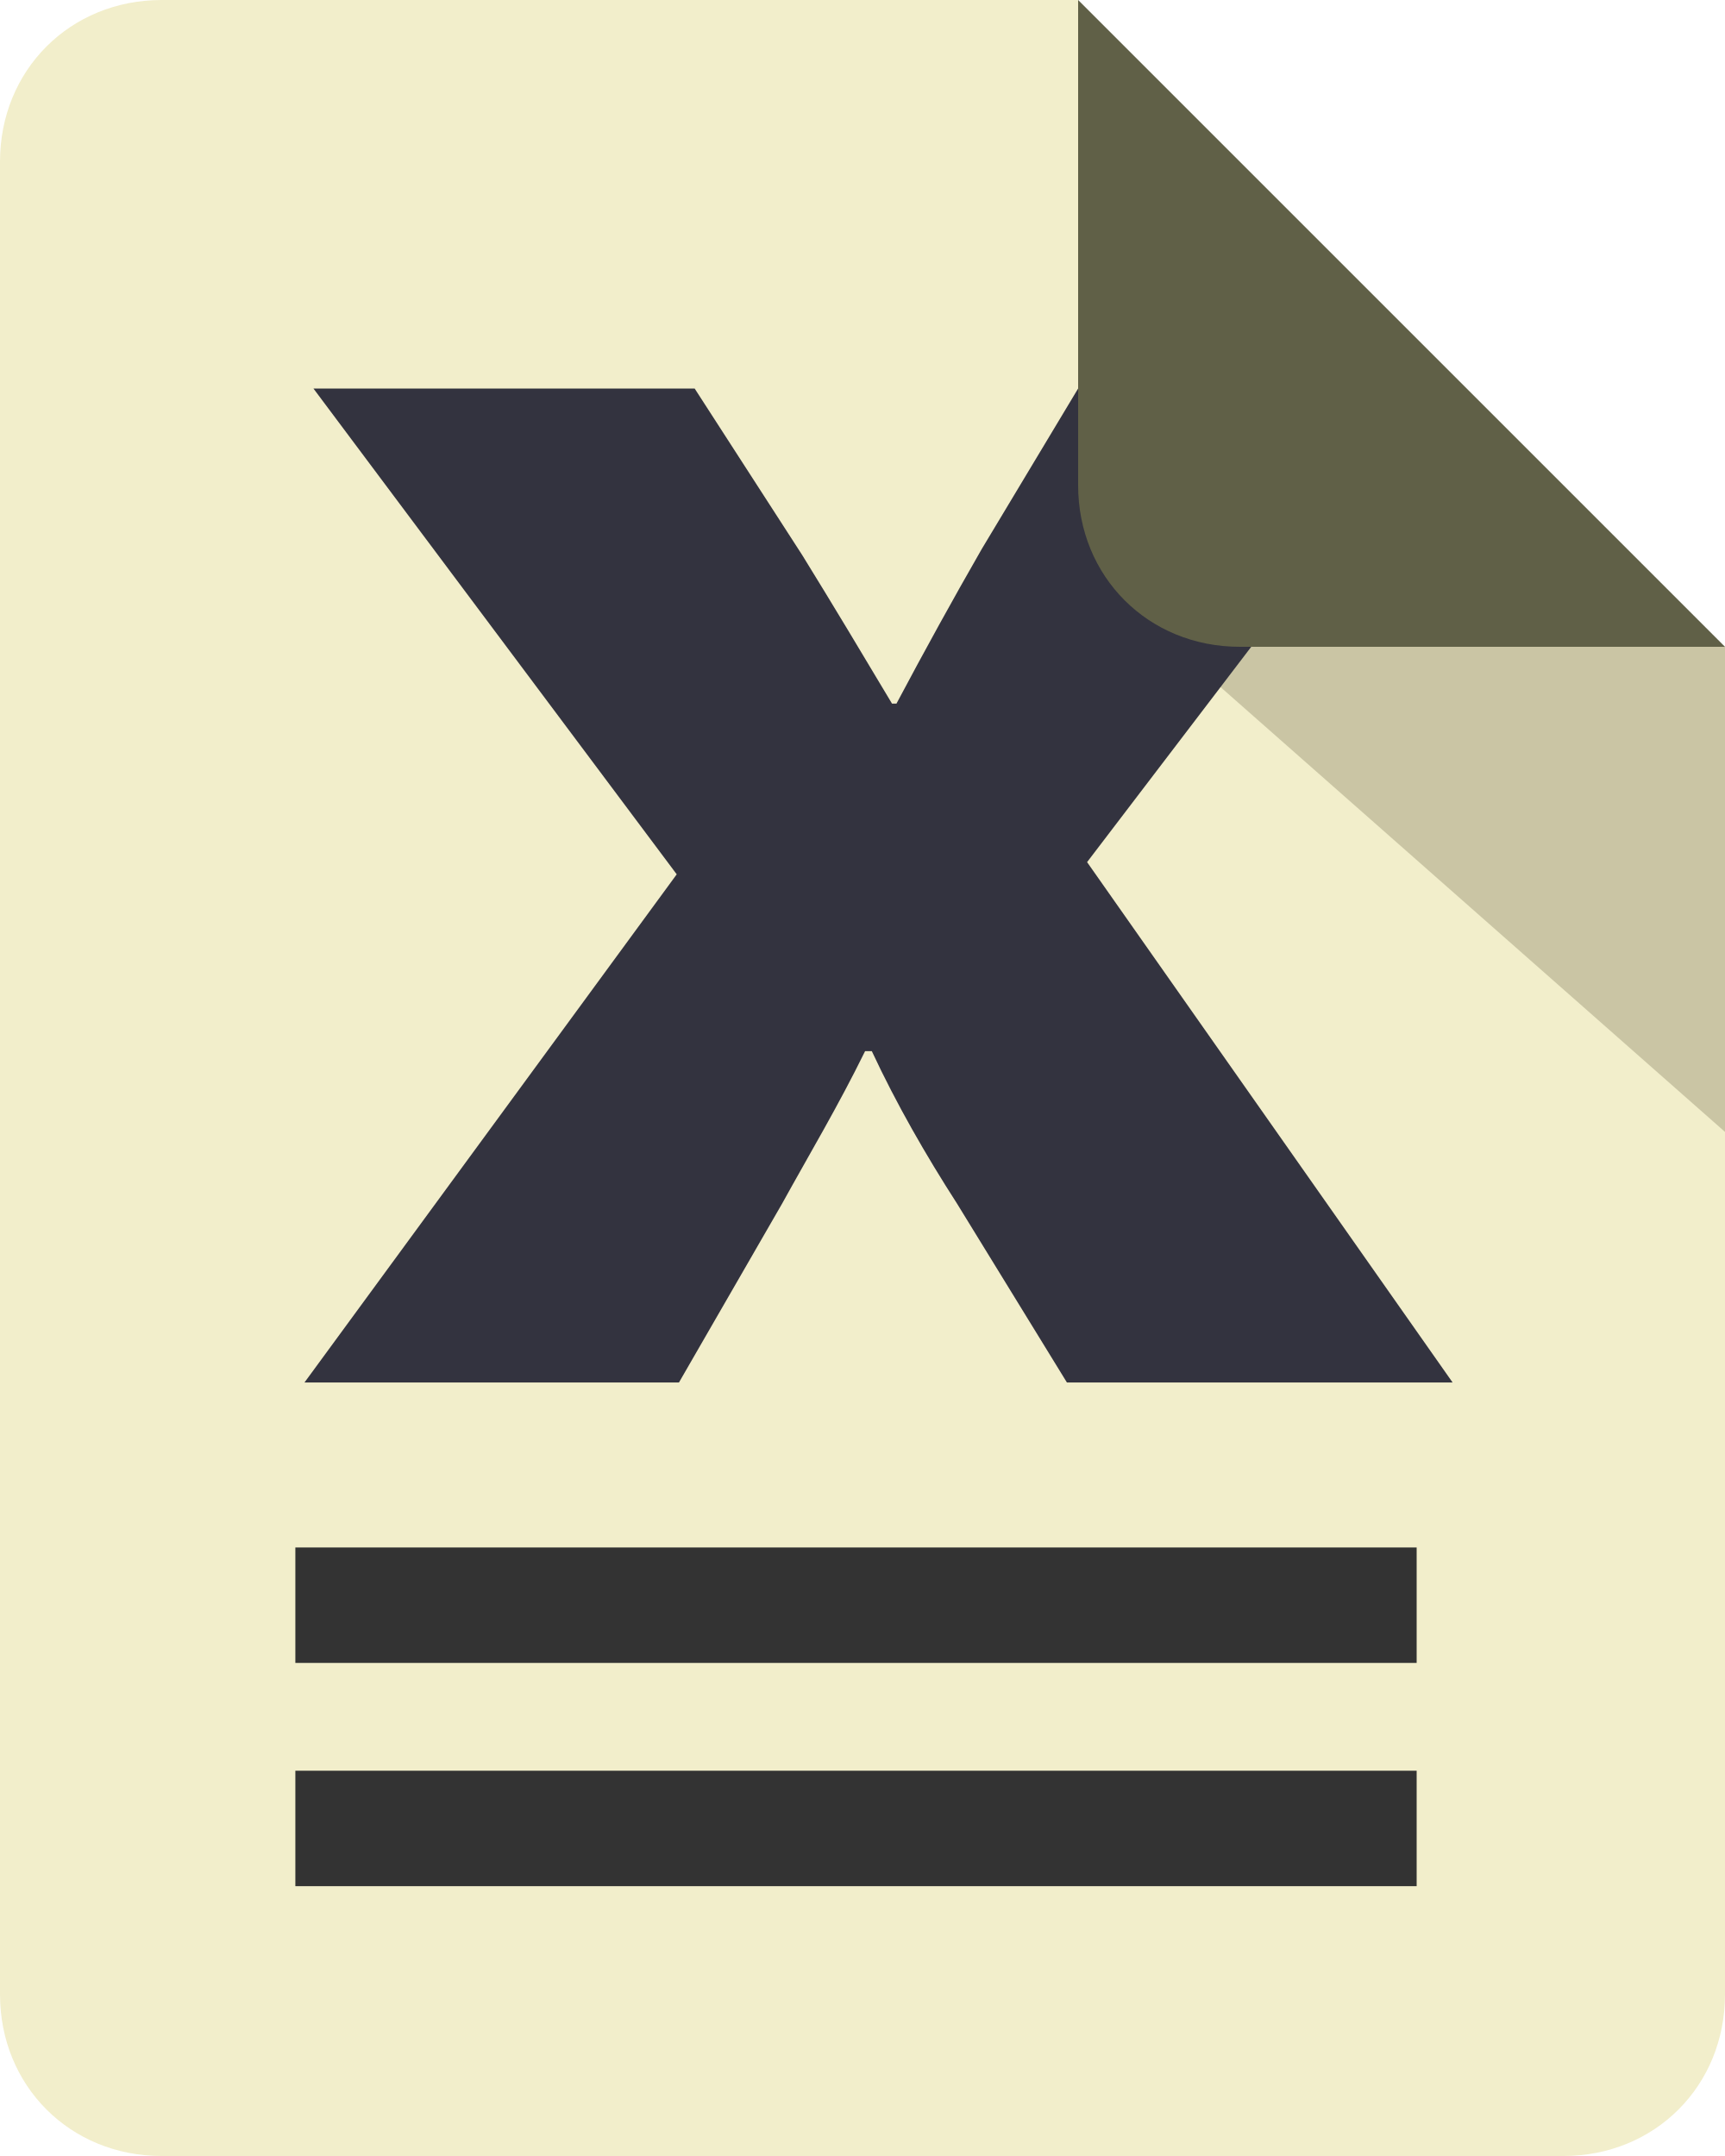
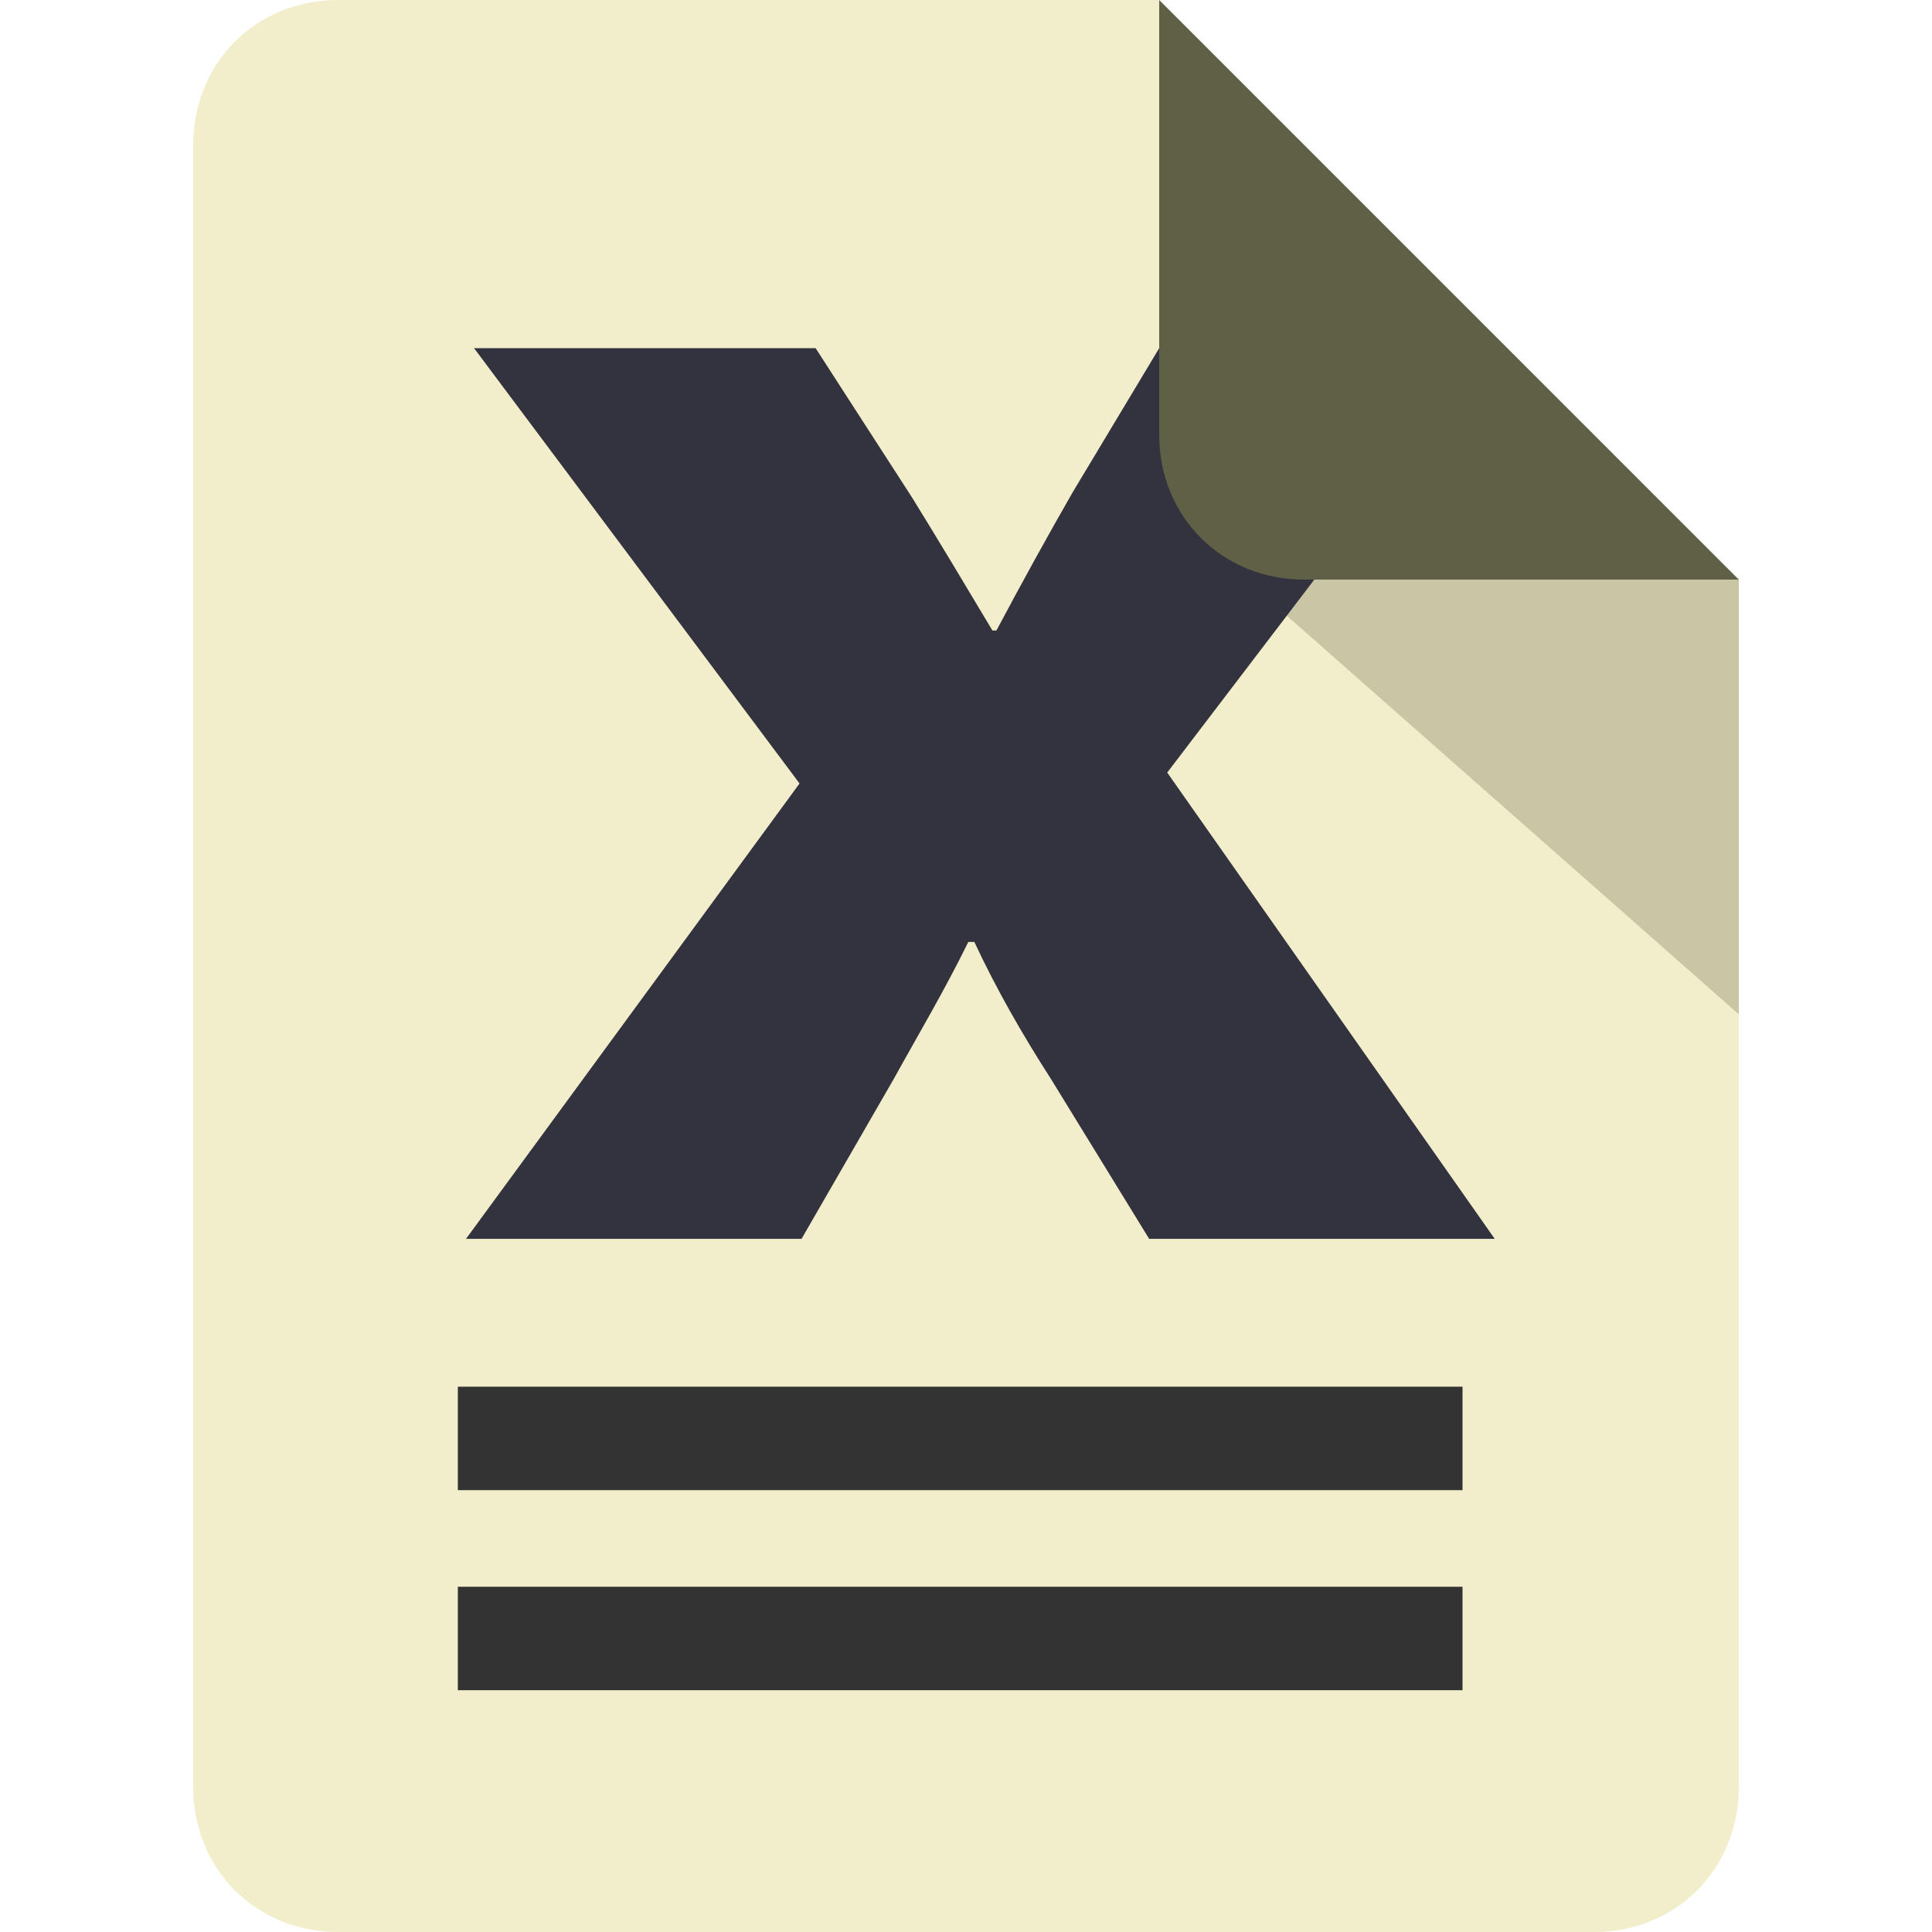
- <svg xmlns="http://www.w3.org/2000/svg" xml:space="preserve" width="32" height="40">
-   <path d="M20 9V0H3C1.3 0 0 1.3 0 3v34c0 1.7 1.3 3 3 3h26c1.7 0 3-1.3 3-3V12h-9c-1.7 0-3-1.3-3-3z" style="fill:#f2eecb;fill-opacity:1" />
+ <svg xmlns="http://www.w3.org/2000/svg" xml:space="preserve" width="40" height="40">
+   <path d="M24 9V0H7C5.3 0 4 1.3 4 3v34c0 1.7 1.3 3 3 3h26c1.7 0 3-1.3 3-3V12h-9c-1.7 0-3-1.3-3-3z" style="fill:#f2eecb;fill-opacity:1" />
  <g style="opacity:.2">
-     <path style="opacity:1;fill:#28240b;fill-opacity:1" d="M48 33v-9l-11-.7z" transform="translate(-16 -12)" />
+     <path style="opacity:1;fill:#28240b;fill-opacity:1" d="M48 33v-9l-11-.7z" transform="translate(-12 -12)" />
  </g>
-   <path style="fill:#333;fill-opacity:1;fill-rule:nonzero;stroke:none;stroke-width:0;stroke-linejoin:bevel;stroke-miterlimit:4;stroke-dasharray:none" d="M5.479 28.71H26.28v2.142H5.479zm0 4.142H26.28v2.142H5.479z" />
+   <path style="fill:#333;fill-opacity:1;fill-rule:nonzero;stroke:none;stroke-width:0;stroke-linejoin:bevel;stroke-miterlimit:4;stroke-dasharray:none" d="M9.479 28.71H30.28v2.142H9.479zm0 4.142H30.28v2.142H9.479z" />
  <g style="font-style:normal;font-variant:normal;font-weight:700;font-stretch:normal;font-size:32px;line-height:1.25;font-family:'Myriad Pro';-inkscape-font-specification:'Myriad Pro Bold';fill:#33333f;fill-opacity:1;stroke-width:1;stroke-miterlimit:4;stroke-dasharray:none">
-     <path d="m3.94 10.678 5.184 7.648-5.312 8h5.344l1.472-2.816c.384-.768.8-1.536 1.184-2.4h.096c.352.832.768 1.632 1.216 2.4l1.568 2.816h5.504l-5.216-8.192 5.152-7.456h-5.28l-1.376 2.528c-.416.8-.8 1.568-1.216 2.432h-.064c-.416-.768-.832-1.536-1.28-2.336L9.38 10.678z" style="font-size:32px;fill:#33333f;fill-opacity:1;stroke-width:1;stroke-miterlimit:4;stroke-dasharray:none" transform="matrix(1.29995 0 0 1.17845 .693 -5.375)" aria-label="x" />
+     <path d="m3.94 10.678 5.184 7.648-5.312 8h5.344l1.472-2.816c.384-.768.8-1.536 1.184-2.4h.096c.352.832.768 1.632 1.216 2.4l1.568 2.816h5.504l-5.216-8.192 5.152-7.456h-5.28l-1.376 2.528c-.416.8-.8 1.568-1.216 2.432h-.064c-.416-.768-.832-1.536-1.28-2.336L9.38 10.678z" style="font-size:32px;fill:#33333f;fill-opacity:1;stroke-width:1;stroke-miterlimit:4;stroke-dasharray:none" transform="matrix(1.29995 0 0 1.17845 4.693 -5.375)" aria-label="x" />
  </g>
-   <path d="M20 0v9c0 1.7 1.3 3 3 3h9z" style="fill:#606047;fill-opacity:1" />
+   <path d="M24 0v9c0 1.7 1.3 3 3 3h9z" style="fill:#606047;fill-opacity:1" />
</svg>
